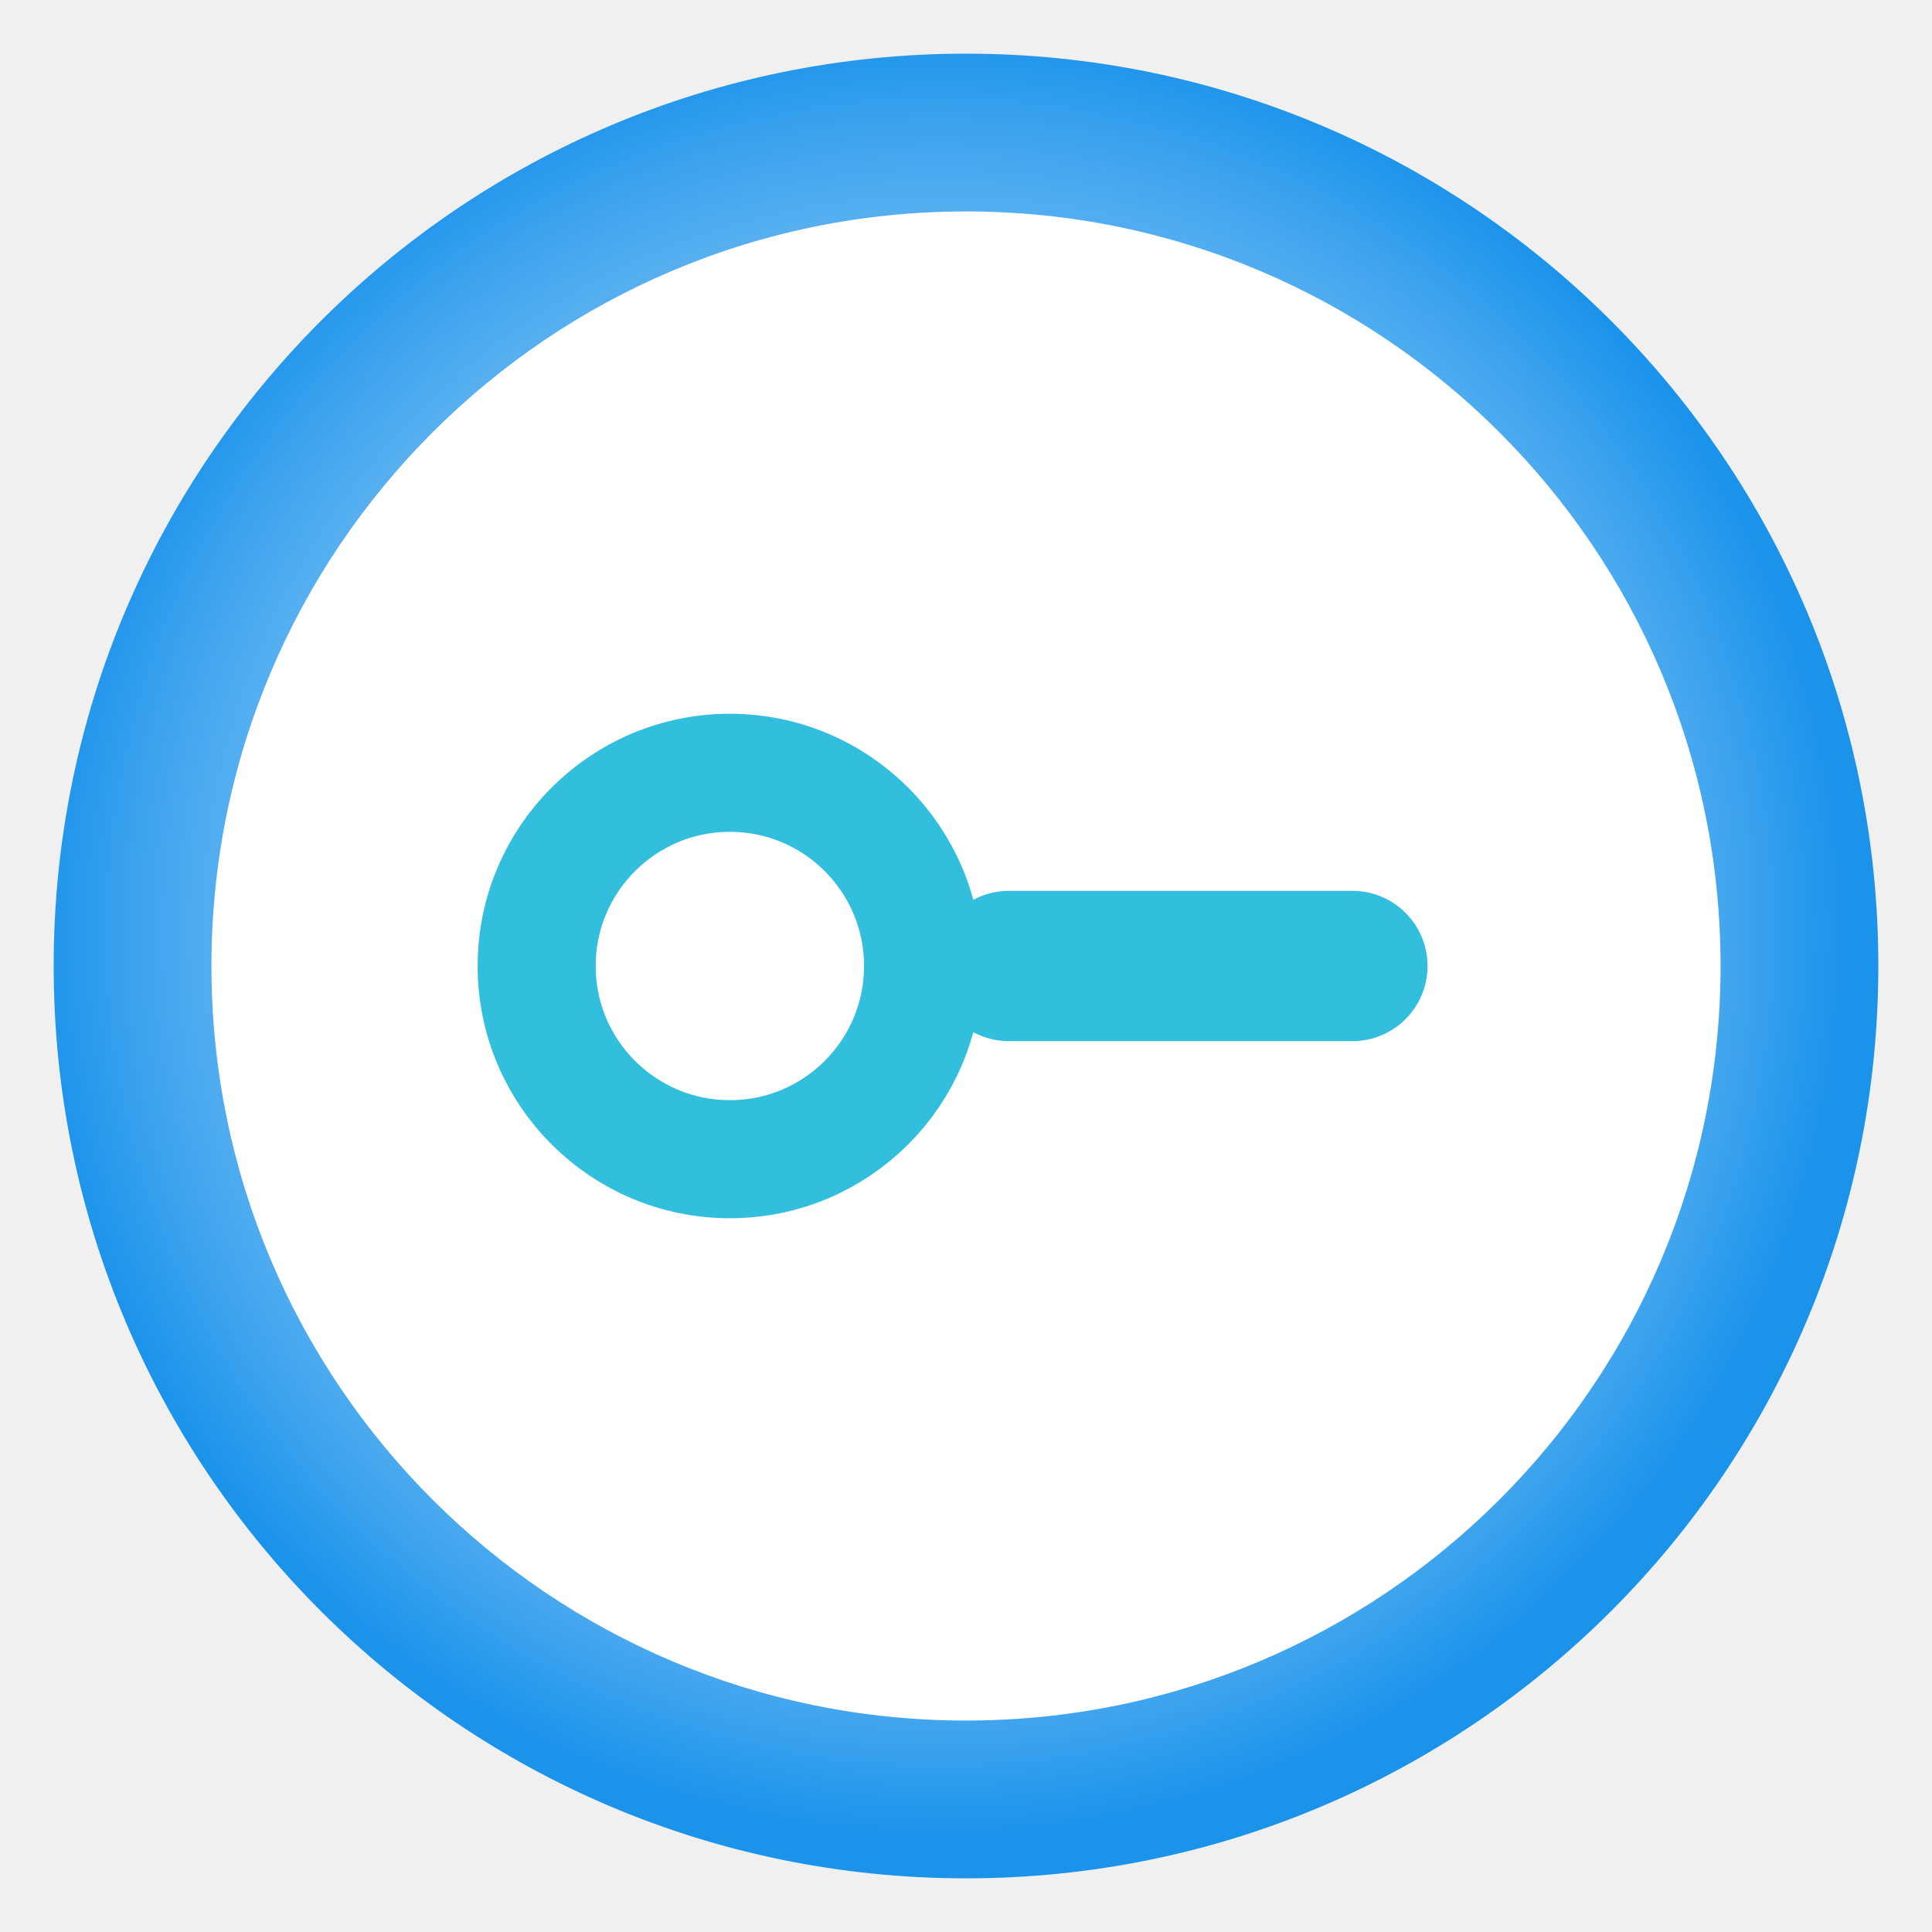
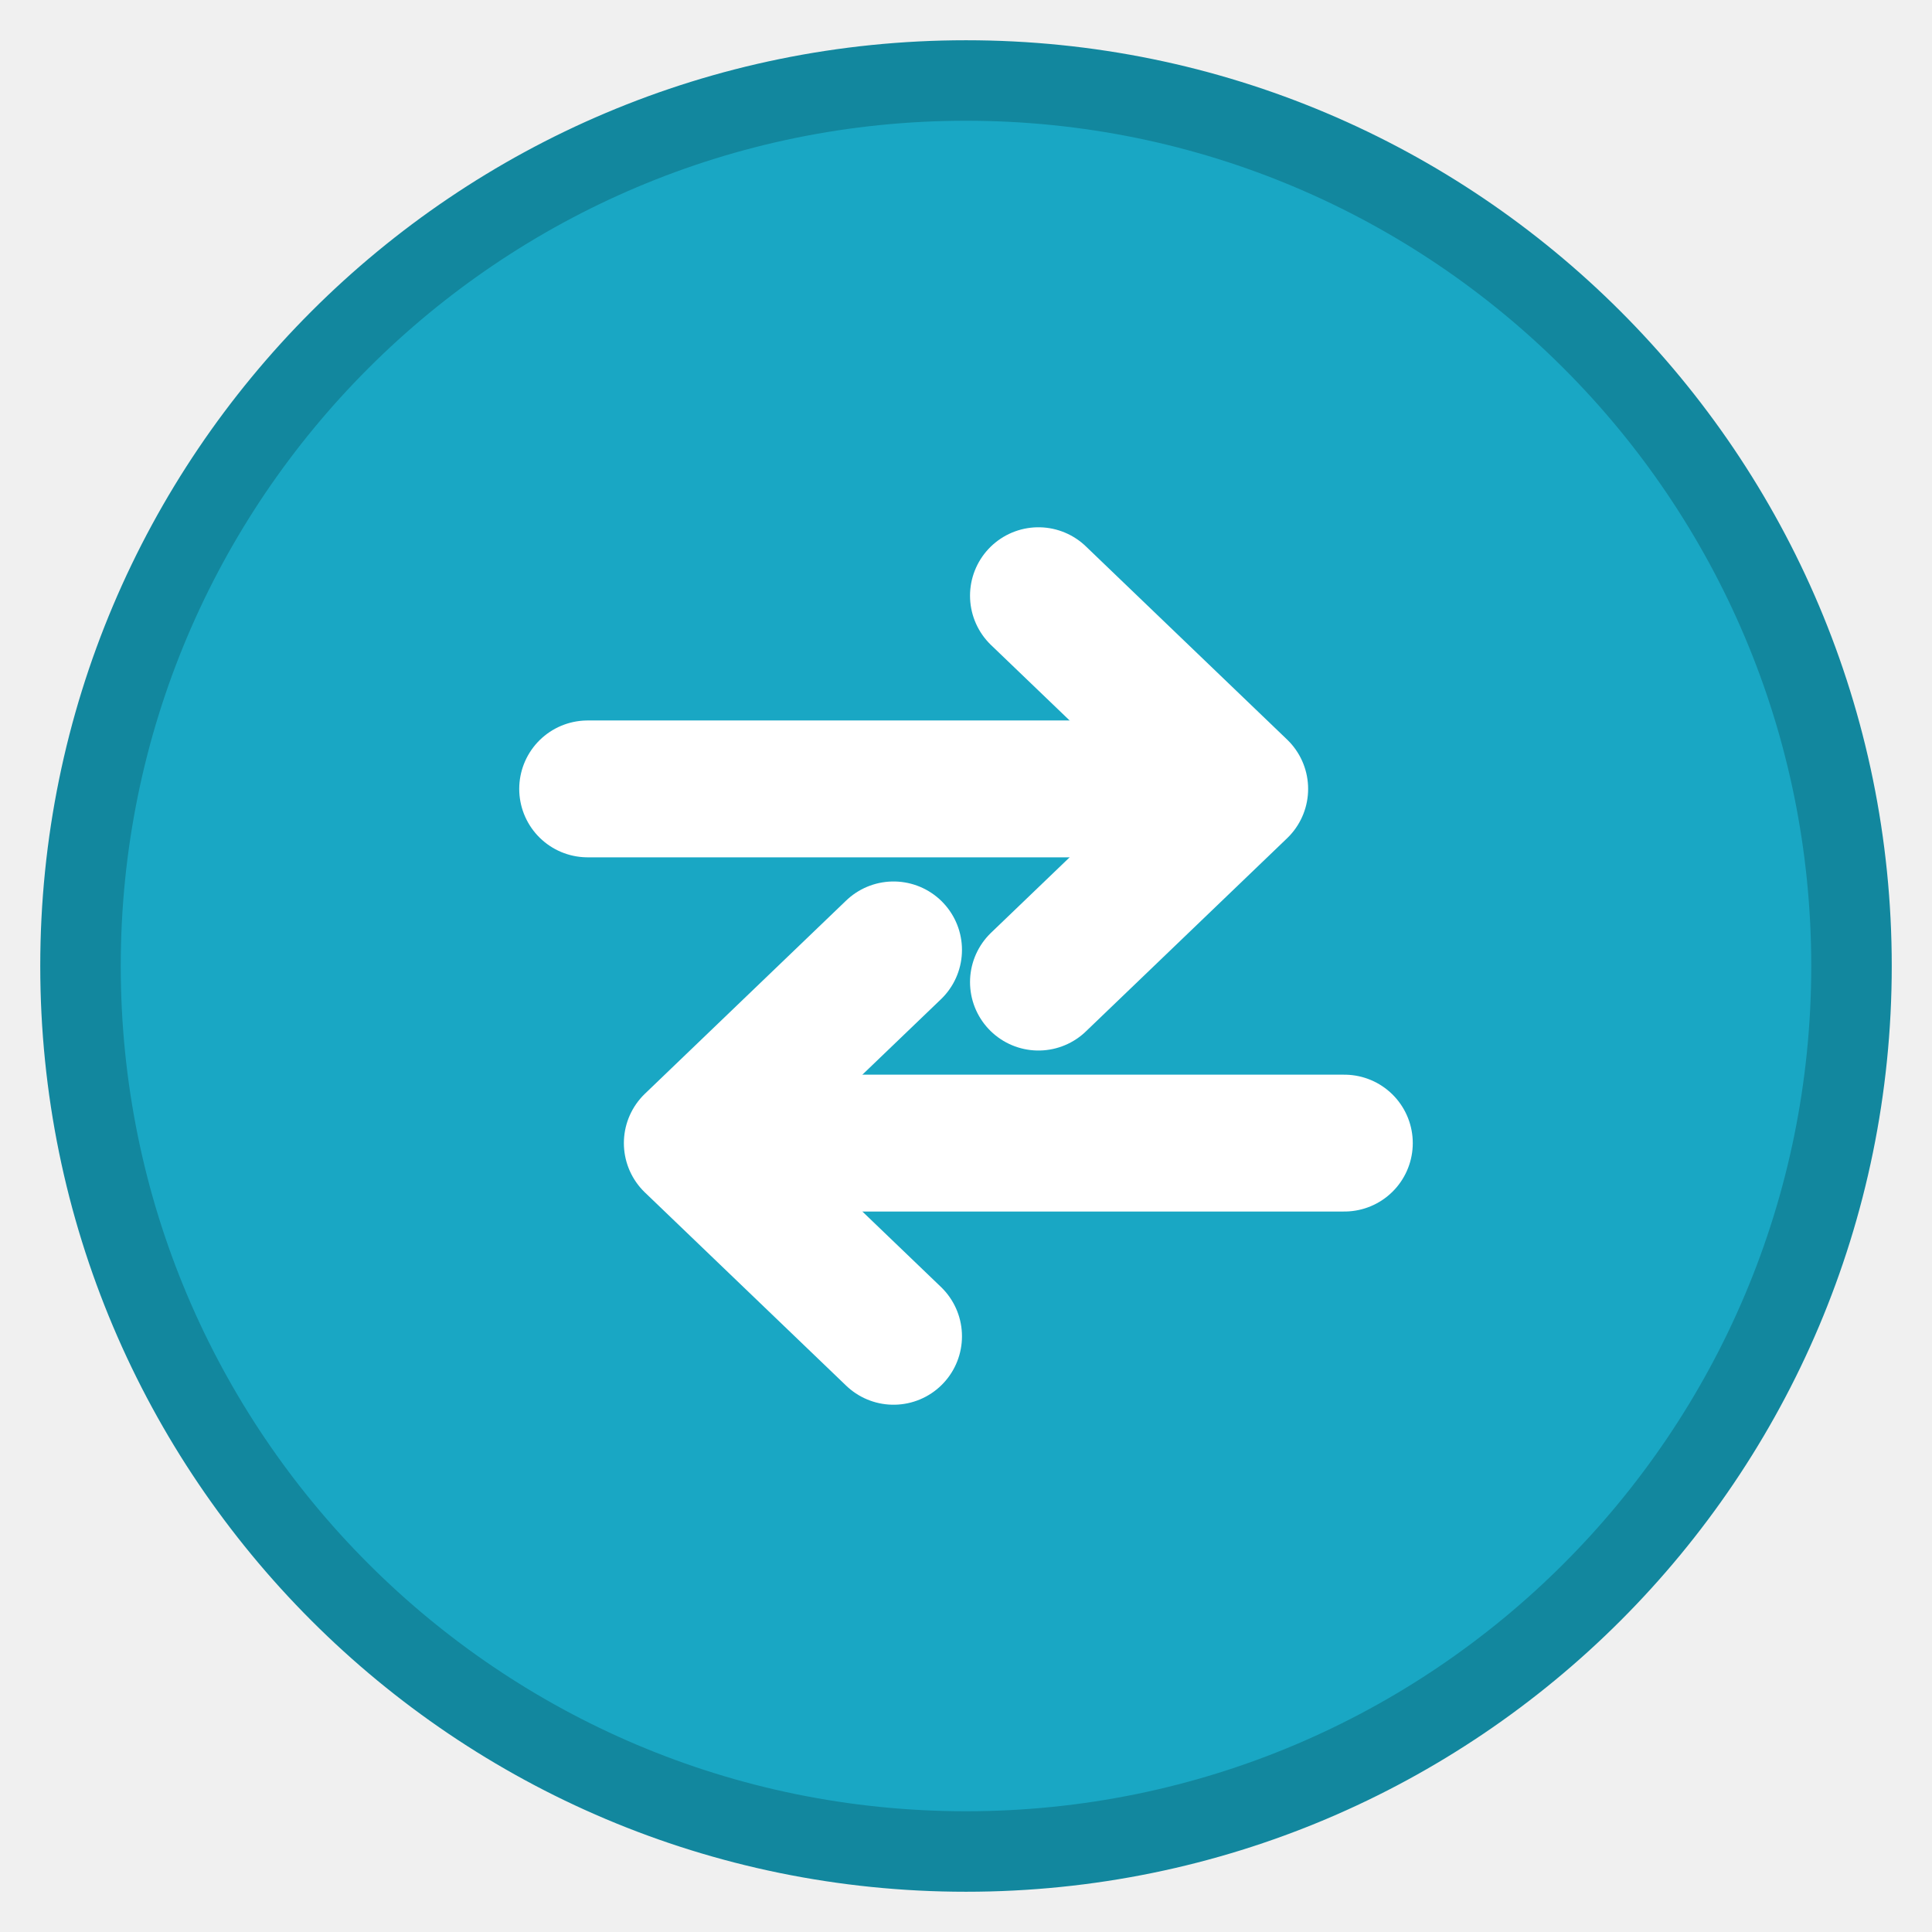
- <svg xmlns="http://www.w3.org/2000/svg" id="PropertyIcon" width="18" height="18" viewBox="0 0 18 18">
-   <defs>
-     <radialGradient id="propertyGradient" cx="55.71" cy="71.92" r="9" gradientTransform="translate(-43.61 -58.92) scale(0.94 0.94)" gradientUnits="userSpaceOnUse">
-       <stop offset="0.67" stop-color="#6bb9f2" />
-       <stop offset="0.74" stop-color="#61b4f1" />
-       <stop offset="0.85" stop-color="#47a8ef" />
-       <stop offset="0.99" stop-color="#1d94eb" />
-       <stop offset="1" stop-color="#1b93eb" />
-     </radialGradient>
-   </defs>
-   <path d="M9,.5A8.5,8.5,0,1,0,17.5,9,8.5,8.5,0,0,0,9,.5Z" fill="url(#propertyGradient)" />
-   <circle cx="9" cy="9" r="7.03" fill="#fff" />
-   <circle cx="6.8" cy="9" r="1.8" fill="none" stroke="#32bedd" stroke-width="1.1" />
-   <rect x="8.7" y="8.3" width="4.6" height="1.4" rx="0.7" fill="#32bedd" />
+ <svg xmlns="http://www.w3.org/2000/svg" id="PropertyIcon" width="24" height="24" viewBox="0 0 24 24">
+   <circle cx="12" cy="12" r="11" fill="#19a7c4" />
+   <circle cx="12" cy="12" r="11" fill="none" stroke="#12879e" stroke-width="1" />
+   <g fill="none" stroke="#fff" stroke-width="1.7" stroke-linecap="round" stroke-linejoin="round">
+     <path d="M7.3,9.8 H15.2" />
+     <path d="M12.9,7.4 L15.4,9.8 L12.9,12.2" />
+     <path d="M16.7,14.2 H8.8" />
+     <path d="M11.1,11.8 L8.6,14.2 L11.1,16.6" />
+   </g>
</svg>
